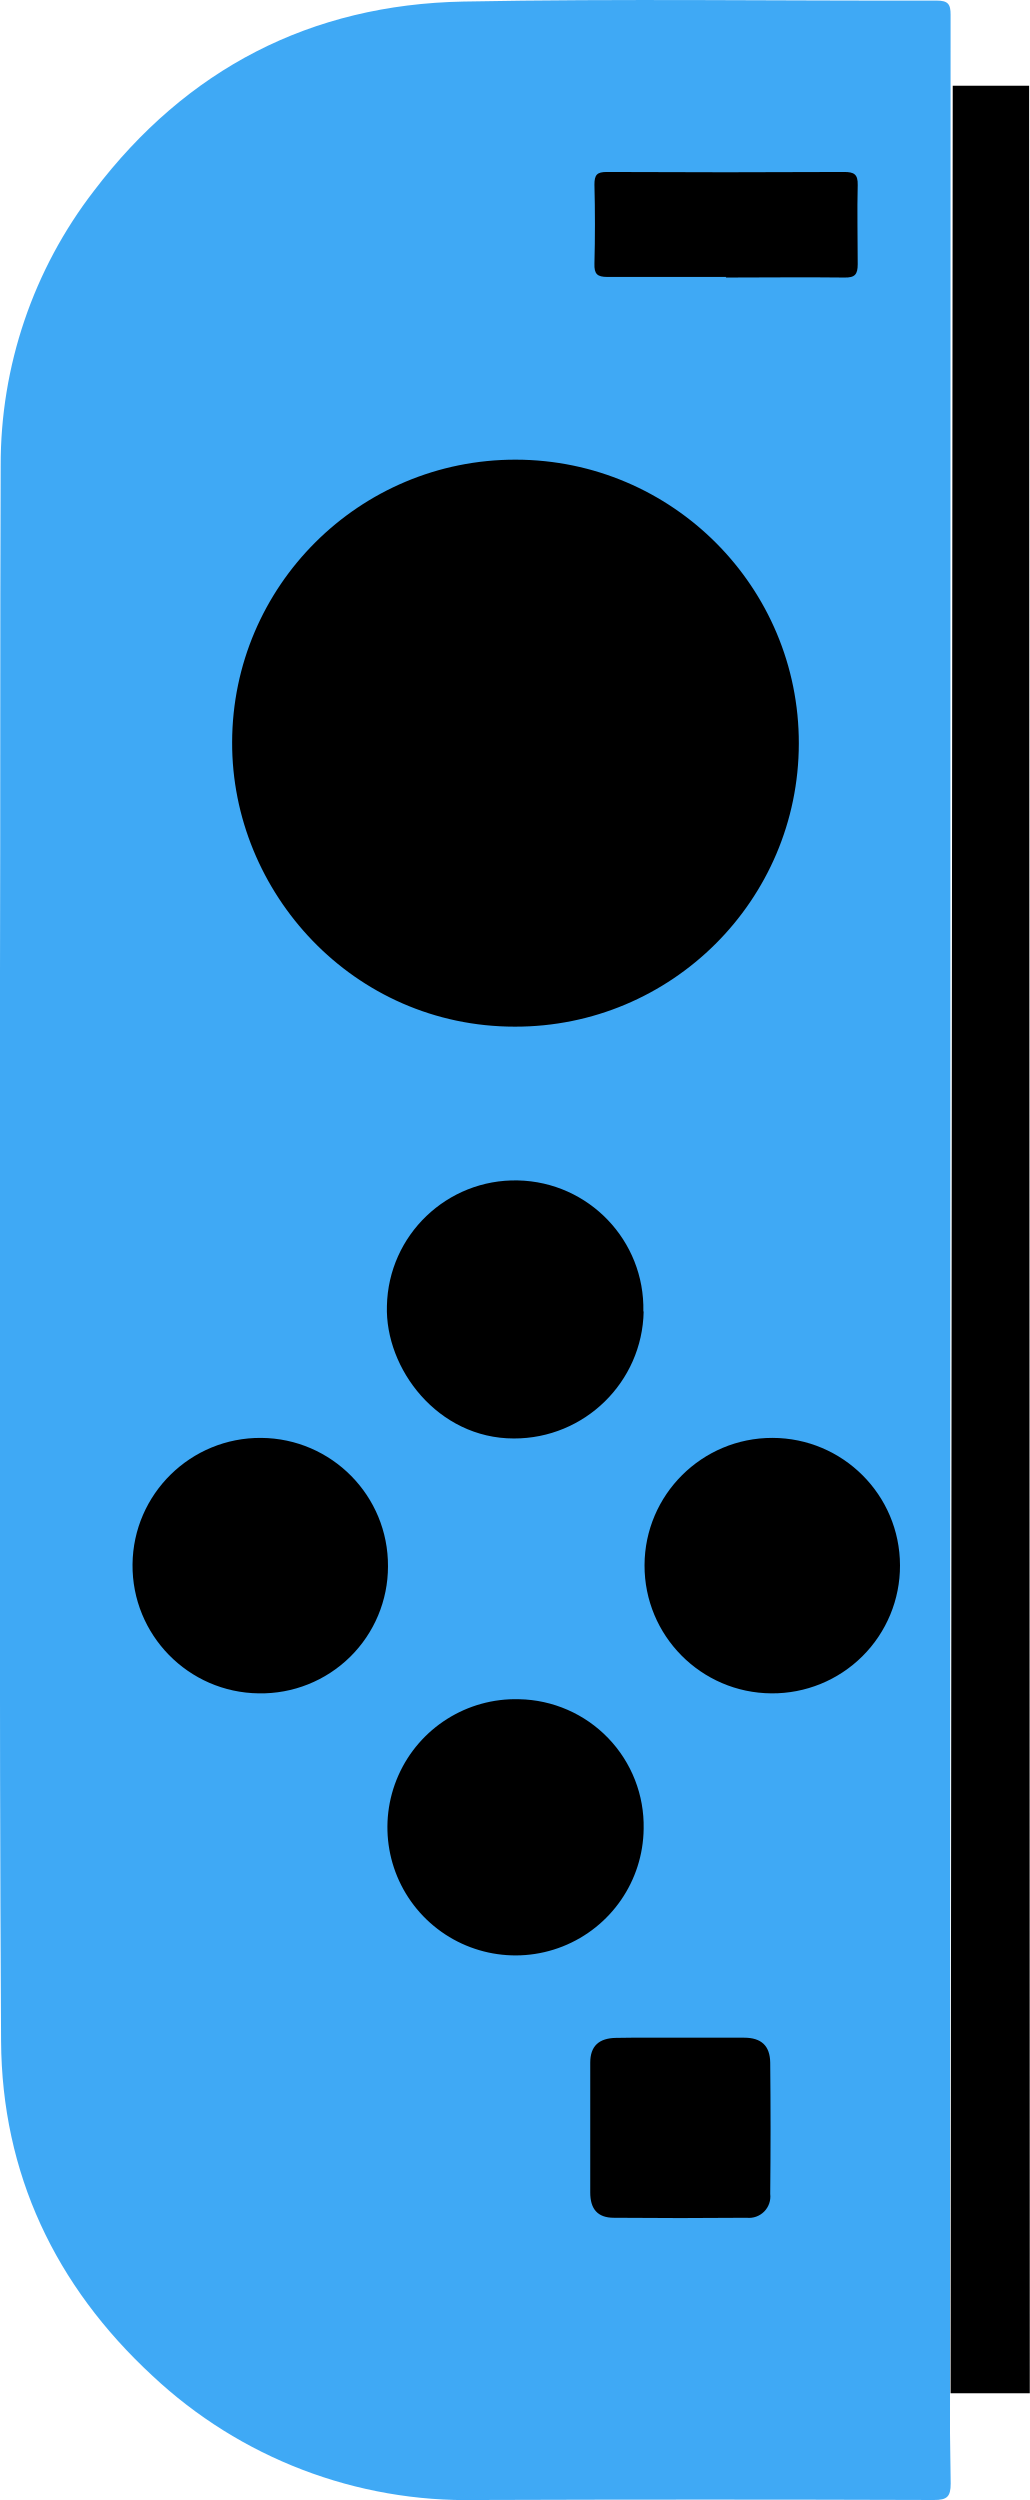
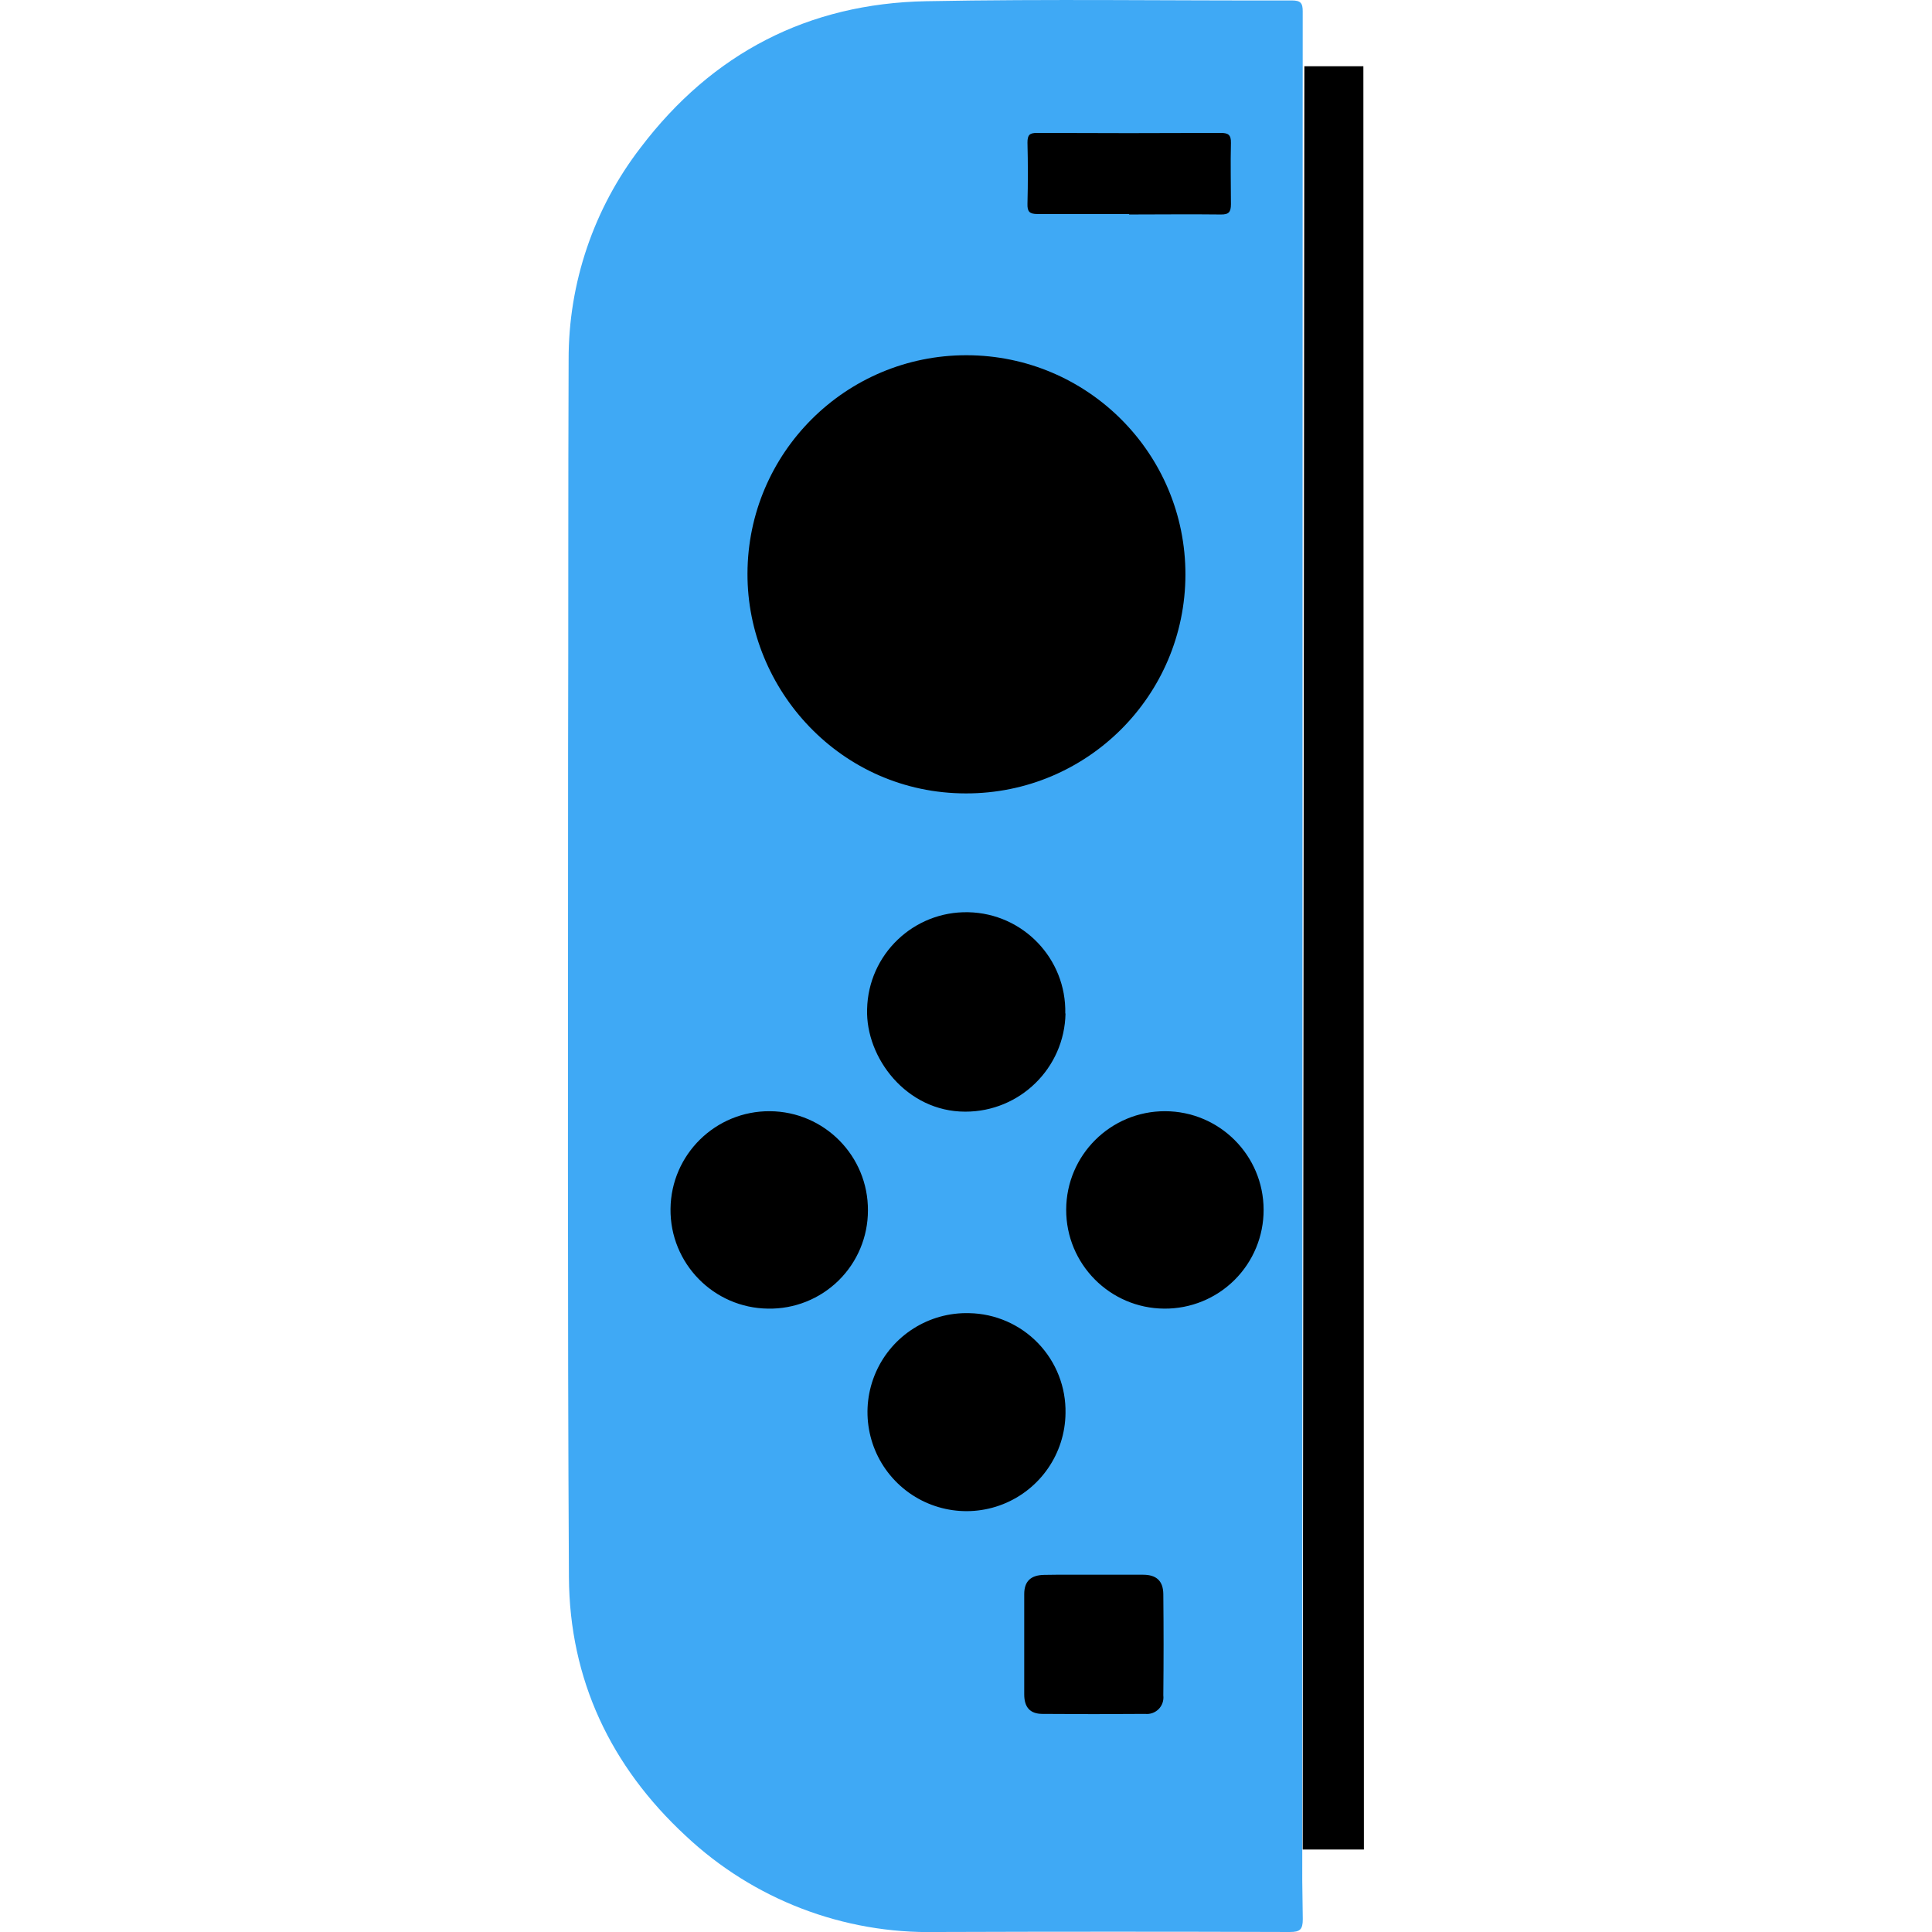
- <svg xmlns="http://www.w3.org/2000/svg" viewBox="0 0 105.45 256">
+ <svg xmlns="http://www.w3.org/2000/svg" viewBox="0 0 256 256">
  <defs>
    <style>.cls-1{fill:#3fa9f5;}</style>
  </defs>
-   <g id="Layer_2" data-name="Layer 2">
-     <g id="Joycons_L" data-name="Joycons L">
+   <g id="Layer_2" data-name="Layer 2" transform="rotate(0 128 128)">
+     <g id="Joycons_L" data-name="Joycons L" transform="translate(75.275 0)">
      <path id="L_Body" data-name="L Body" class="cls-1" d="M97.35,254.31c0,1.37-.38,1.69-1.71,1.69q-23.43-.08-46.85,0a47,47,0,0,1-33.18-12.72C5.64,234.06.19,222.55.11,209-.09,172.52,0,136.05,0,99.57.05,82.28,0,65,.07,47.7A45.87,45.87,0,0,1,9.63,19.53C19.11,7.05,31.82.46,47.44.16,63.59-.15,79.75.1,95.9.06c1.16,0,1.45.34,1.44,1.46l-.06,247.61" />
      <polygon id="L_Rail" data-name="L Rail" points="105.38 8.78 97.56 8.78 97.34 245.07 105.45 245.07 105.38 8.78" />
      <path id="L_Thumb" data-name="L Thumb" d="M52.82,47.07a29,29,0,1,1-.1,58.06c-16.56,0-29-13.74-28.95-29.12A29,29,0,0,1,52.82,47.07Z" />
      <path id="L_Up" data-name="L Up" d="M65.91,134.3a13.26,13.26,0,0,1-13.29,13c-7.79,0-13.2-7.14-13-13.58a13.13,13.13,0,0,1,26.26.57Z" />
      <path id="L_Right" data-name="L Right" d="M79,173.4a13.08,13.08,0,1,1,13.16-13.1A13.06,13.06,0,0,1,79,173.4Z" />
      <path id="L_Left" data-name="L Left" d="M26.5,173.4a13.08,13.08,0,1,1,13.23-13A13,13,0,0,1,26.5,173.4Z" />
      <path id="L_Down" data-name="L Down" d="M65.91,187.27A13.12,13.12,0,1,1,53.15,174,13,13,0,0,1,65.91,187.27Z" />
      <path id="L_Extra" data-name="L Extra" d="M74.36,28.36c-4,0-8.1,0-12.15,0-1.07,0-1.37-.31-1.34-1.36.07-2.7.07-5.41,0-8.1,0-1,.26-1.29,1.27-1.29q12.15.06,24.3,0c1,0,1.42.22,1.39,1.34-.07,2.7,0,5.4,0,8.1,0,1.06-.29,1.39-1.36,1.37-4.05-.05-8.1,0-12.15,0Z" />
      <path id="L_Home" data-name="L Home" d="M69.57,208.66c2.21,0,4.42,0,6.63,0,1.75,0,2.65.82,2.67,2.56q.07,6.72,0,13.44a2.19,2.19,0,0,1-2.41,2.44q-6.8.06-13.6,0c-1.66,0-2.42-.89-2.42-2.59q0-6.63,0-13.28c0-1.71.88-2.52,2.64-2.55C65.25,208.64,67.41,208.66,69.57,208.66Z" />
    </g>
  </g>
</svg>
